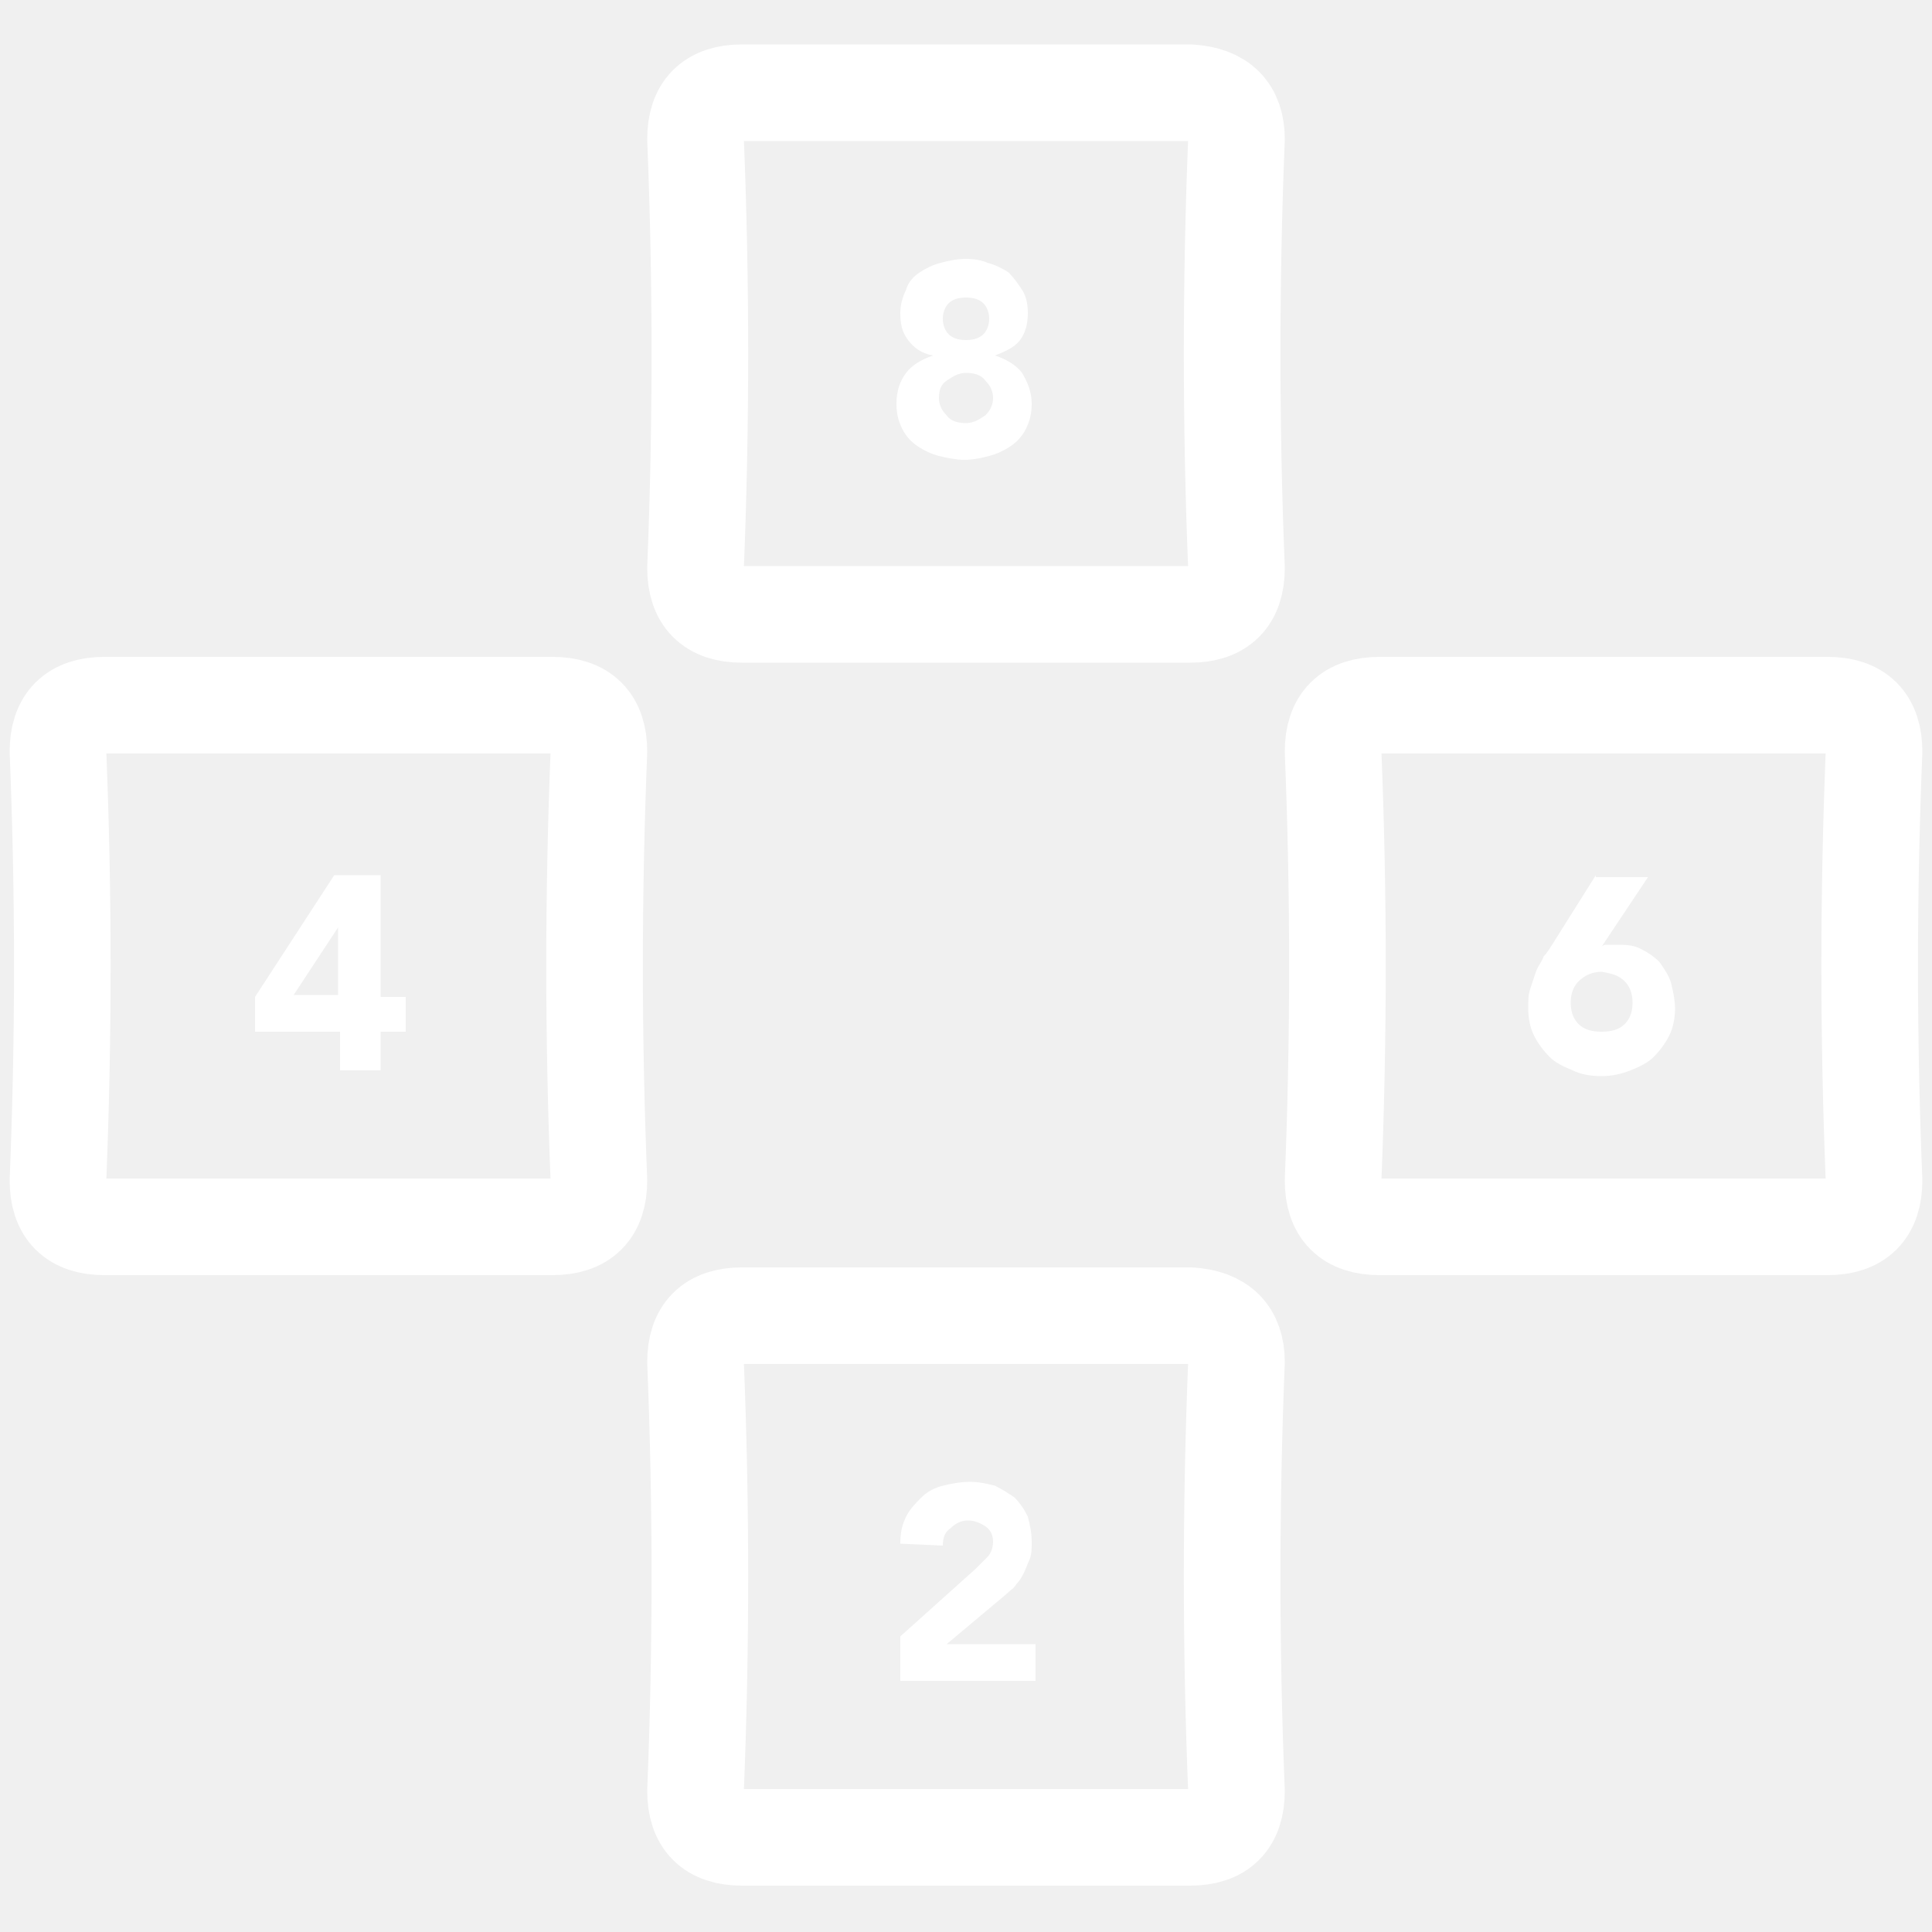
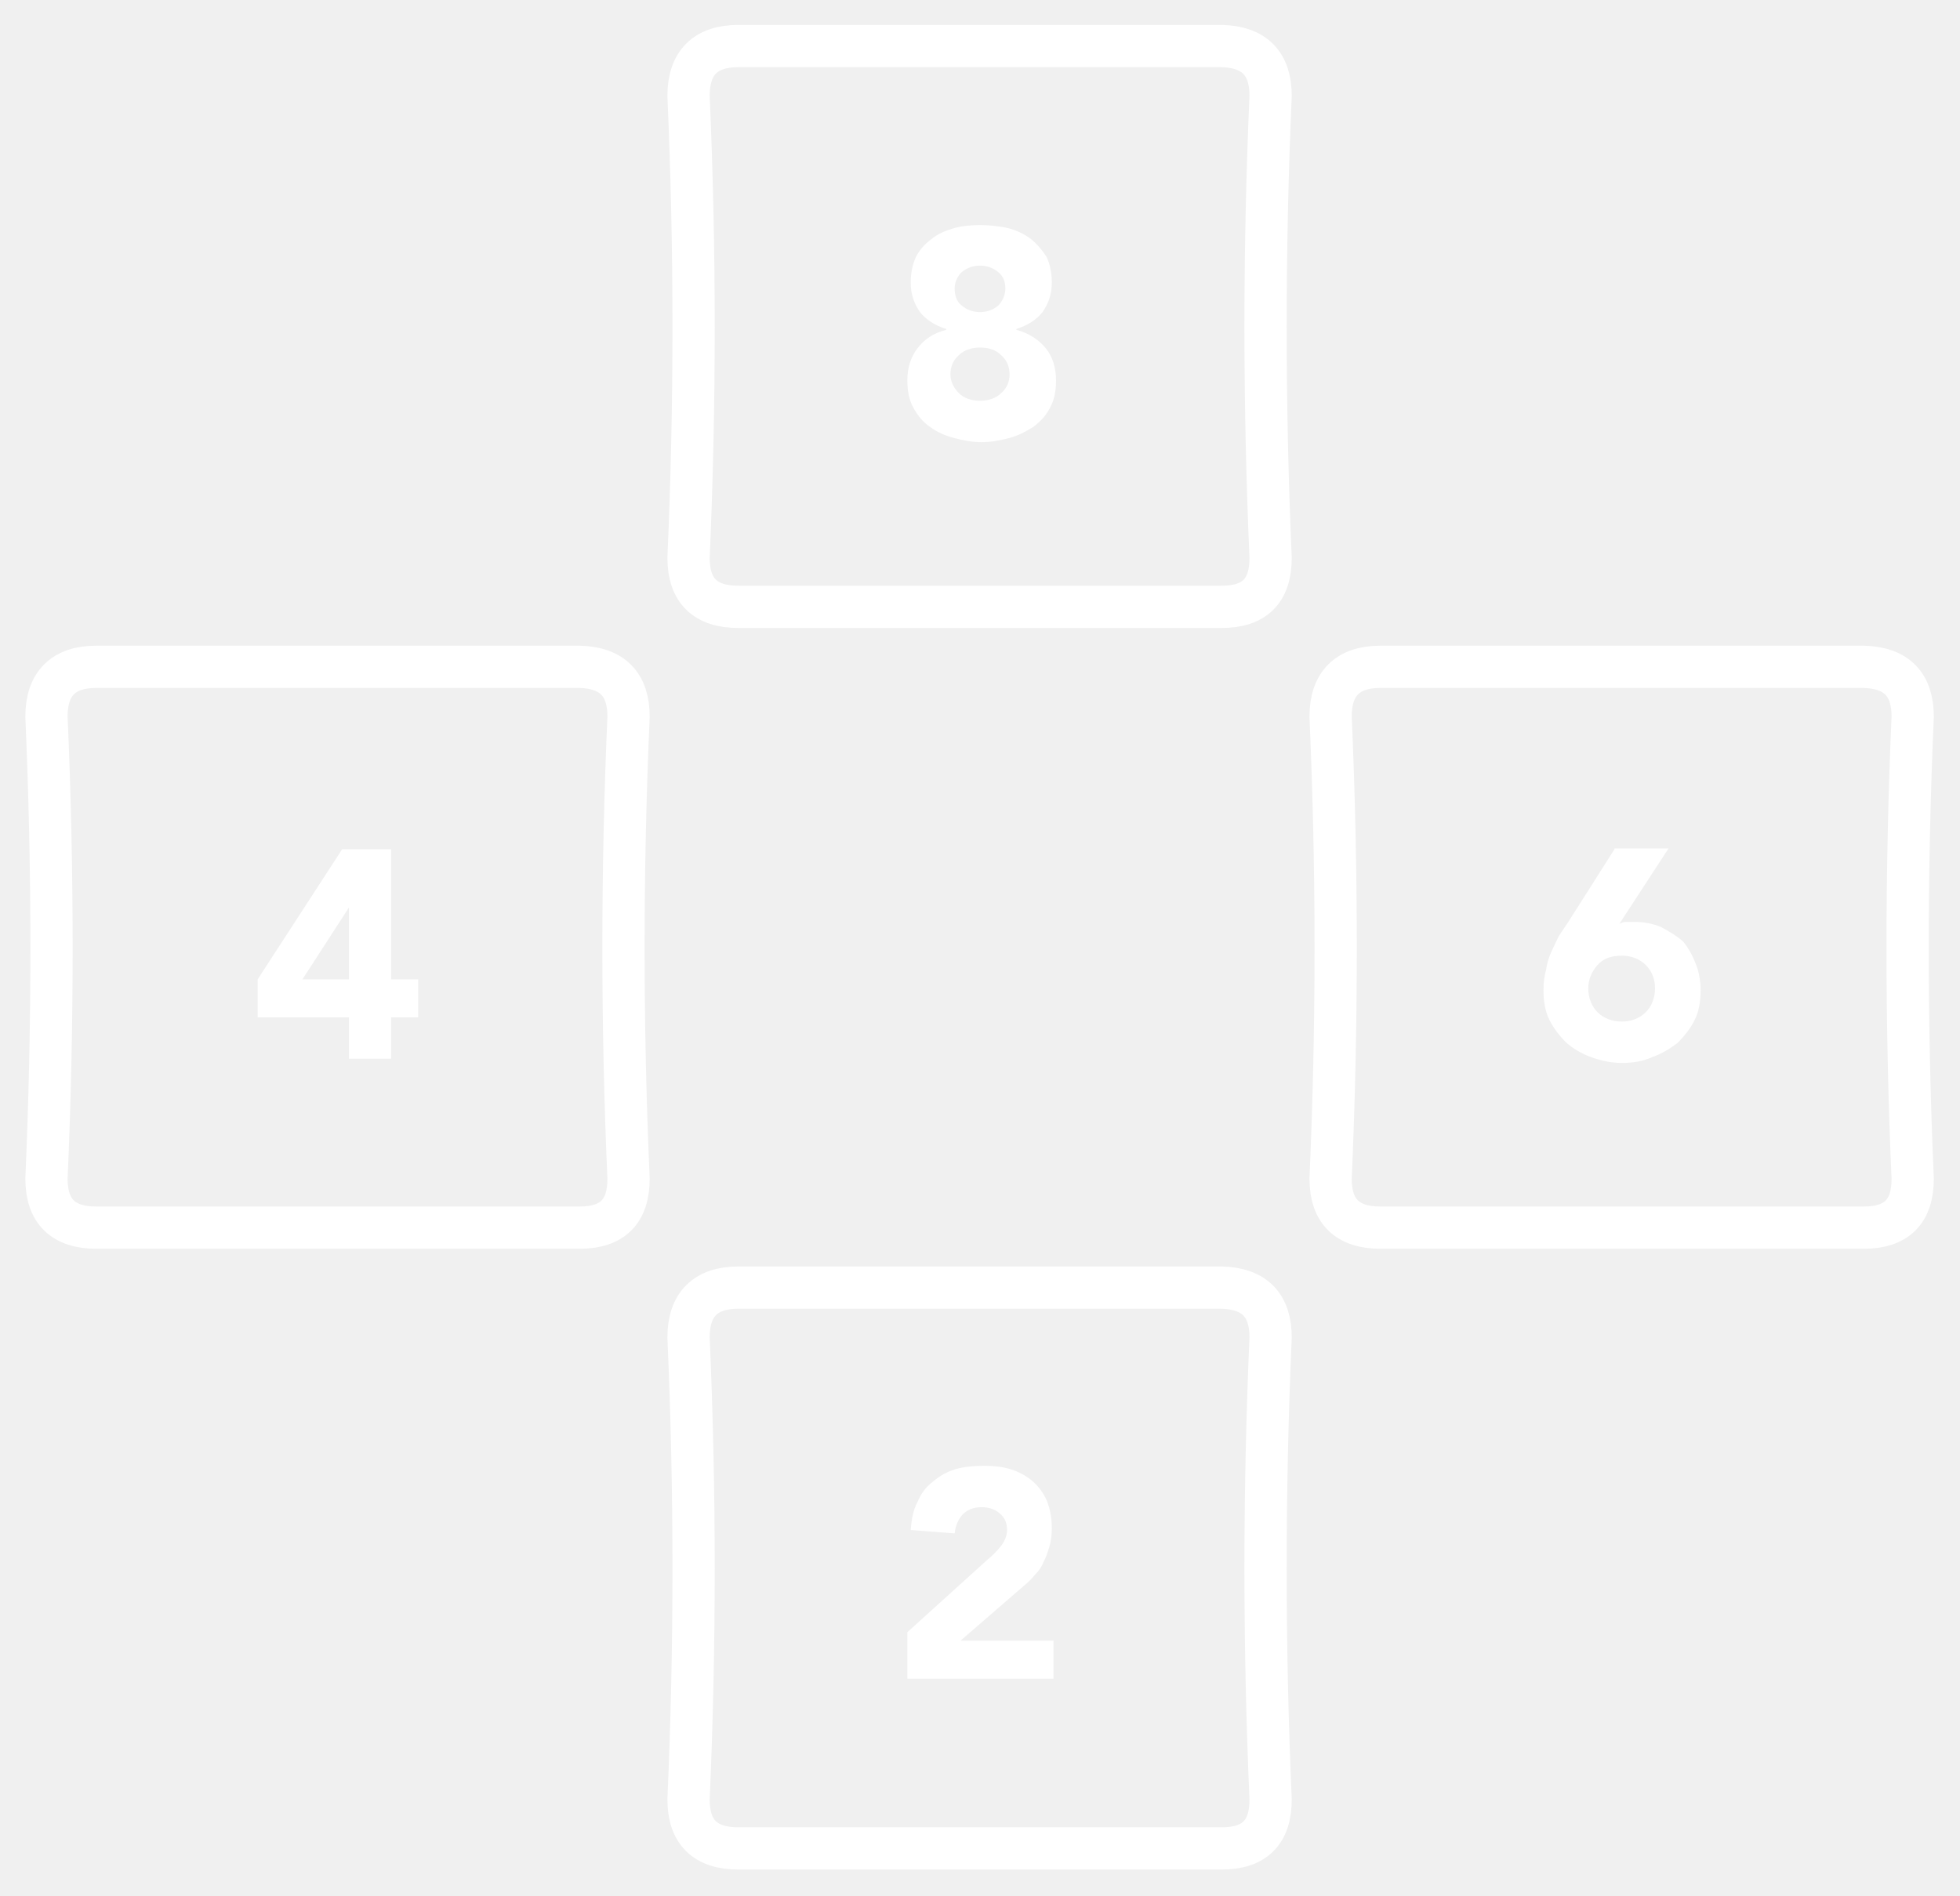
- <svg xmlns="http://www.w3.org/2000/svg" version="1.1" id="Layer_1" x="0px" y="0px" viewBox="0 0 100 100" style="enable-background:new 0 0 100 100;" xml:space="preserve">
-   <g>
-     <g transform="matrix( 1, 0, 0, 1, 0,0) ">
-       <g>
-         <g id="Layer1_0_FILL">
-           <path style="fill:#FFFFFF;" d="M50,13.4c-0.5,0-0.9,0.1-1.3,0.2c-0.4,0.1-0.8,0.3-1.1,0.5S47,14.6,46.9,15      c-0.2,0.4-0.3,0.8-0.3,1.2c0,0.6,0.1,1,0.4,1.4c0.3,0.4,0.7,0.7,1.3,0.8l0,0c-0.6,0.2-1.1,0.5-1.4,0.9c-0.3,0.4-0.5,0.9-0.5,1.6      c0,0.5,0.1,0.9,0.3,1.3s0.5,0.7,0.8,0.9c0.3,0.2,0.7,0.4,1.1,0.5c0.4,0.1,0.9,0.2,1.3,0.2c0.5,0,0.9-0.1,1.3-0.2      c0.4-0.1,0.8-0.3,1.1-0.5s0.6-0.5,0.8-0.9s0.3-0.8,0.3-1.3c0-0.6-0.2-1.1-0.5-1.6c-0.3-0.4-0.8-0.7-1.4-0.9l0,0      c0.5-0.2,1-0.4,1.3-0.8s0.4-0.9,0.4-1.4s-0.1-0.9-0.3-1.2s-0.4-0.6-0.7-0.9c-0.3-0.2-0.7-0.4-1.1-0.5      C50.9,13.5,50.5,13.4,50,13.4 M50,17.6c-0.4,0-0.7-0.1-0.9-0.3c-0.2-0.2-0.3-0.5-0.3-0.8s0.1-0.6,0.3-0.8s0.5-0.3,0.9-0.3      s0.7,0.1,0.9,0.3s0.3,0.5,0.3,0.8c0,0.3-0.1,0.6-0.3,0.8S50.4,17.6,50,17.6 M51.4,20.6c0,0.3-0.1,0.6-0.4,0.9      c-0.3,0.2-0.6,0.4-1,0.4s-0.8-0.1-1-0.4c-0.3-0.3-0.4-0.6-0.4-0.9c0-0.4,0.1-0.7,0.4-0.9c0.3-0.2,0.6-0.4,1-0.4s0.8,0.1,1,0.4      C51.3,20,51.4,20.3,51.4,20.6z" />
-         </g>
-       </g>
-       <g>
-         <path id="Layer1_0_1_STROKES" style="fill:none;stroke:#FFFFFF;stroke-width:5;stroke-linecap:round;stroke-linejoin:round;" d="     M64,7.2c-0.3,7.4-0.3,14.8,0,22.2c0,1.6-0.8,2.4-2.4,2.4H38.4c-1.6,0-2.4-0.8-2.4-2.4c0.3-7.4,0.3-14.8,0-22.2     c0-1.6,0.8-2.4,2.4-2.4h23.2C63.2,4.9,64,5.7,64,7.2z" />
-       </g>
-     </g>
-     <g transform="matrix( 1, 0, 0, 1, 0,0) ">
-       <g>
-         <g id="Layer1_0_FILL_1_">
-           <path style="fill:#FFFFFF;" d="M19.6,45.3h-2.3l-4.1,6.3v1.8h4.4v2h2.1v-2H21v-1.8h-1.3v-6.3 M17.5,48L17.5,48v3.5h-2.3L17.5,48      z" />
-         </g>
-       </g>
-       <g>
-         <path id="Layer1_0_1_STROKES_1_" style="fill:none;stroke:#FFFFFF;stroke-width:5;stroke-linecap:round;stroke-linejoin:round;" d="     M31,38.9c-0.3,7.4-0.3,14.8,0,22.2c0,1.6-0.8,2.4-2.4,2.4H5.4c-1.6,0-2.4-0.8-2.4-2.4c0.3-7.4,0.3-14.8,0-22.2     c0-1.6,0.8-2.4,2.4-2.4h23.2C30.2,36.5,31,37.3,31,38.9z" />
-       </g>
-     </g>
-     <g transform="matrix( 1, 0, 0, 1, 0,0) ">
-       <g>
-         <g id="Layer1_0_FILL_2_">
-           <path style="fill:#FFFFFF;" d="M82.6,45.3l-2.2,3.5c-0.2,0.3-0.3,0.5-0.5,0.7c-0.1,0.3-0.3,0.5-0.4,0.8s-0.2,0.6-0.3,0.9      c-0.1,0.3-0.1,0.6-0.1,1c0,0.5,0.1,1,0.3,1.4c0.2,0.4,0.5,0.8,0.8,1.1s0.7,0.5,1.2,0.7c0.4,0.2,0.9,0.3,1.5,0.3      c0.5,0,1-0.1,1.5-0.3s0.9-0.4,1.2-0.7c0.3-0.3,0.6-0.7,0.8-1.1c0.2-0.4,0.3-0.9,0.3-1.4c0-0.4-0.1-0.9-0.2-1.3      c-0.1-0.4-0.4-0.8-0.6-1.1c-0.3-0.3-0.6-0.5-1-0.7s-0.8-0.2-1.3-0.2c-0.1,0-0.2,0-0.4,0c-0.1,0-0.2,0-0.3,0.1l2.4-3.6h-2.7       M84.1,50.8c0.3,0.3,0.4,0.7,0.4,1.1s-0.1,0.8-0.4,1.1s-0.7,0.4-1.2,0.4S82,53.3,81.7,53s-0.4-0.7-0.4-1.1s0.1-0.8,0.4-1.1      s0.7-0.5,1.2-0.5C83.5,50.4,83.8,50.5,84.1,50.8z" />
-         </g>
-       </g>
-       <g>
-         <path id="Layer1_0_1_STROKES_2_" style="fill:none;stroke:#FFFFFF;stroke-width:5;stroke-linecap:round;stroke-linejoin:round;" d="     M97,38.9c-0.3,7.4-0.3,14.8,0,22.2c0,1.6-0.8,2.4-2.4,2.4H71.4c-1.6,0-2.4-0.8-2.4-2.4c0.3-7.4,0.3-14.8,0-22.2     c0-1.6,0.8-2.4,2.4-2.4h23.2C96.2,36.5,97,37.3,97,38.9z" />
-       </g>
-     </g>
-     <g transform="matrix( 1, 0, 0, 1, 0,0) ">
-       <g>
-         <g id="Layer1_0_FILL_3_">
-           <path style="fill:#FFFFFF;" d="M48.8,80c0-0.4,0.1-0.7,0.4-0.9c0.2-0.2,0.5-0.4,0.9-0.4c0.3,0,0.6,0.1,0.9,0.3s0.4,0.5,0.4,0.8      s-0.1,0.6-0.3,0.8c-0.2,0.2-0.4,0.4-0.6,0.6l-3.9,3.5V87h7v-1.9H49l3.1-2.6c0.2-0.2,0.4-0.3,0.5-0.5c0.2-0.2,0.3-0.4,0.4-0.6      c0.1-0.2,0.2-0.5,0.3-0.7c0.1-0.3,0.1-0.5,0.1-0.9c0-0.5-0.1-0.9-0.2-1.3c-0.2-0.4-0.4-0.7-0.7-1c-0.3-0.2-0.6-0.4-1-0.6      c-0.4-0.1-0.8-0.2-1.3-0.2s-1,0.1-1.4,0.2s-0.8,0.3-1.1,0.6c-0.3,0.3-0.6,0.6-0.8,1s-0.3,0.8-0.3,1.4L48.8,80z" />
-         </g>
-       </g>
-       <g>
-         <path id="Layer1_0_1_STROKES_3_" style="fill:none;stroke:#FFFFFF;stroke-width:5;stroke-linecap:round;stroke-linejoin:round;" d="     M64,70.5c-0.3,7.4-0.3,14.8,0,22.2c0,1.6-0.8,2.4-2.4,2.4H38.4c-1.6,0-2.4-0.8-2.4-2.4c0.3-7.4,0.3-14.8,0-22.2     c0-1.6,0.8-2.4,2.4-2.4h23.2C63.2,68.2,64,69,64,70.5z" />
-       </g>
-     </g>
+ <svg xmlns="http://www.w3.org/2000/svg" viewBox="10.5 11.75 232 224.45">
+   <g transform="translate(76 0)">
+     <path d="M50.5,38.4c-1.1,0-2.2,0.1-3.2,0.4c-1,0.3-1.9,0.7-2.6,1.3c-0.8,0.6-1.4,1.3-1.8,2.1     c-0.4,0.9-0.6,1.9-0.6,3c0,1.4,0.4,2.5,1.1,3.5c0.7,0.9,1.8,1.6,3.1,2v0.1c-1.5,0.4-2.6,1.1-3.4,2.2c-0.8,1-1.2,2.3-1.2,3.8     c0,1.2,0.2,2.3,0.7,3.2c0.5,0.9,1.1,1.7,2,2.3c0.8,0.6,1.7,1,2.8,1.3c1.1,0.3,2.2,0.5,3.3,0.5s2.2-0.2,3.3-0.5     c1.1-0.3,2-0.8,2.8-1.3c0.8-0.6,1.5-1.3,2-2.3c0.5-0.9,0.7-2,0.7-3.2c0-1.5-0.4-2.8-1.2-3.8c-0.8-1-2-1.8-3.5-2.2v-0.1     c1.3-0.4,2.4-1.1,3.1-2c0.7-1,1.1-2.1,1.1-3.5c0-1.1-0.2-2.1-0.6-3c-0.5-0.8-1.1-1.5-1.8-2.1c-0.8-0.6-1.6-1-2.6-1.3     C52.7,38.5,51.6,38.4,50.5,38.4 M50.5,48.7c-0.9,0-1.6-0.3-2.2-0.8c-0.6-0.5-0.8-1.2-0.8-2c0-0.7,0.3-1.4,0.8-1.9     c0.6-0.5,1.3-0.8,2.2-0.8s1.6,0.3,2.2,0.8c0.6,0.5,0.8,1.2,0.8,1.9c0,0.8-0.3,1.4-0.8,2C52.1,48.4,51.4,48.7,50.5,48.7 M54,56.1     c0,0.8-0.3,1.6-1,2.2c-0.6,0.6-1.5,0.9-2.5,0.9c-1,0-1.9-0.3-2.5-0.9c-0.6-0.6-1-1.4-1-2.2c0-0.9,0.3-1.7,1-2.3     c0.6-0.6,1.5-0.9,2.5-0.9c1.1,0,1.9,0.3,2.5,0.9C53.7,54.4,54,55.2,54,56.1z" fill="#FFFFFF" />
+     <path d="    M84.9,23.1c-0.8,18.2-0.8,36.5,0,54.7c0,3.9-1.9,5.8-5.8,5.8H21.9c-3.9,0-5.9-1.9-5.9-5.8c0.8-18.2,0.8-36.4,0-54.7    c0-3.9,2-5.9,5.9-5.9h57.2C83,17.3,84.9,19.3,84.9,23.1z" fill="none" stroke="#FFFFFF" stroke-width="5" stroke-linecap="round" stroke-linejoin="round" />
+   </g>
+   <g transform="translate(0 73.5)">
+     <path d="M56.8,38.8h-5.8L41,54.2v4.5h10.8v4.9h5v-4.9H60v-4.5h-3.2V38.8 M51.8,45.7L51.8,45.7l0,8.5h-5.5     L51.8,45.7z" fill="#FFFFFF" />
+     <path d="    M84.9,23.1c-0.8,18.2-0.8,36.5,0,54.7c0,3.9-1.9,5.8-5.8,5.8H21.9c-3.9,0-5.9-1.9-5.9-5.8c0.8-18.2,0.8-36.4,0-54.7    c0-3.9,2-5.9,5.9-5.9h57.2C83,17.3,84.9,19.3,84.9,23.1z" fill="none" stroke="#FFFFFF" stroke-width="5" stroke-linecap="round" stroke-linejoin="round" />
+   </g>
+   <g transform="translate(152 73.5)">
+     <path d="M49.6,38.8l-5.4,8.5c-0.4,0.6-0.8,1.2-1.2,1.8c-0.3,0.6-0.6,1.3-0.9,1.9c-0.3,0.7-0.5,1.4-0.6,2.1     c-0.2,0.7-0.3,1.5-0.3,2.4c0,1.3,0.2,2.5,0.7,3.5c0.5,1,1.2,1.9,2,2.7c0.8,0.7,1.8,1.3,2.9,1.7c1.1,0.4,2.3,0.7,3.7,0.7     c1.3,0,2.5-0.2,3.6-0.7c1.1-0.4,2.1-1,3-1.7c0.8-0.8,1.5-1.7,2-2.7s0.7-2.2,0.7-3.5c0-1.1-0.2-2.2-0.6-3.2     c-0.4-1-0.9-1.9-1.5-2.6C56.9,49,56,48.5,55.1,48c-1-0.4-2-0.6-3.2-0.6c-0.3,0-0.6,0-0.9,0c-0.3,0-0.5,0.1-0.8,0.2l5.8-8.9H49.6      M53.3,52.5c0.7,0.7,1.1,1.6,1.1,2.8c0,1.1-0.4,2.1-1.1,2.8c-0.7,0.7-1.7,1.1-2.8,1.1c-1.2,0-2.2-0.4-2.9-1.1     c-0.7-0.7-1.1-1.7-1.1-2.8c0-1.1,0.4-2,1.1-2.8c0.7-0.8,1.7-1.1,2.9-1.1C51.6,51.4,52.6,51.8,53.3,52.5z" fill="#FFFFFF" />
+     <path d="    M84.9,23.1c-0.8,18.2-0.8,36.5,0,54.7c0,3.9-1.9,5.8-5.8,5.8H21.9c-3.9,0-5.9-1.9-5.9-5.8c0.8-18.2,0.8-36.4,0-54.7    c0-3.9,2-5.9,5.9-5.9h57.2C83,17.3,84.9,19.3,84.9,23.1z" fill="none" stroke="#FFFFFF" stroke-width="5" stroke-linecap="round" stroke-linejoin="round" />
+   </g>
+   <g transform="translate(76 147)">
+     <path d="M47.5,46.3c0.1-0.9,0.4-1.6,0.9-2.2c0.6-0.6,1.3-0.9,2.3-0.9c0.8,0,1.5,0.2,2.1,0.7s0.9,1.1,0.9,2     c0,0.7-0.3,1.4-0.8,2c-0.5,0.6-1,1.1-1.5,1.5L41.9,58v5.5h17.3V59h-11l7.5-6.5c0.5-0.4,0.9-0.8,1.3-1.3c0.4-0.4,0.8-0.9,1-1.5     c0.3-0.5,0.5-1.1,0.7-1.8c0.2-0.6,0.3-1.4,0.3-2.2c0-1.2-0.2-2.3-0.6-3.3c-0.4-0.9-1-1.7-1.7-2.3c-0.7-0.6-1.6-1.1-2.6-1.4     c-1-0.3-2-0.4-3.1-0.4c-1.2,0-2.4,0.1-3.4,0.4c-1,0.3-1.9,0.8-2.7,1.5c-0.8,0.6-1.4,1.4-1.8,2.4c-0.5,0.9-0.7,2-0.8,3.3     L47.5,46.3z" fill="#FFFFFF" />
+     <path d="    M84.9,23.1c-0.8,18.2-0.8,36.5,0,54.7c0,3.9-1.9,5.8-5.8,5.8H21.9c-3.9,0-5.9-1.9-5.9-5.8c0.8-18.2,0.8-36.4,0-54.7    c0-3.9,2-5.9,5.9-5.9h57.2C83,17.3,84.9,19.3,84.9,23.1z" fill="none" stroke="#FFFFFF" stroke-width="5" stroke-linecap="round" stroke-linejoin="round" />
  </g>
</svg>
